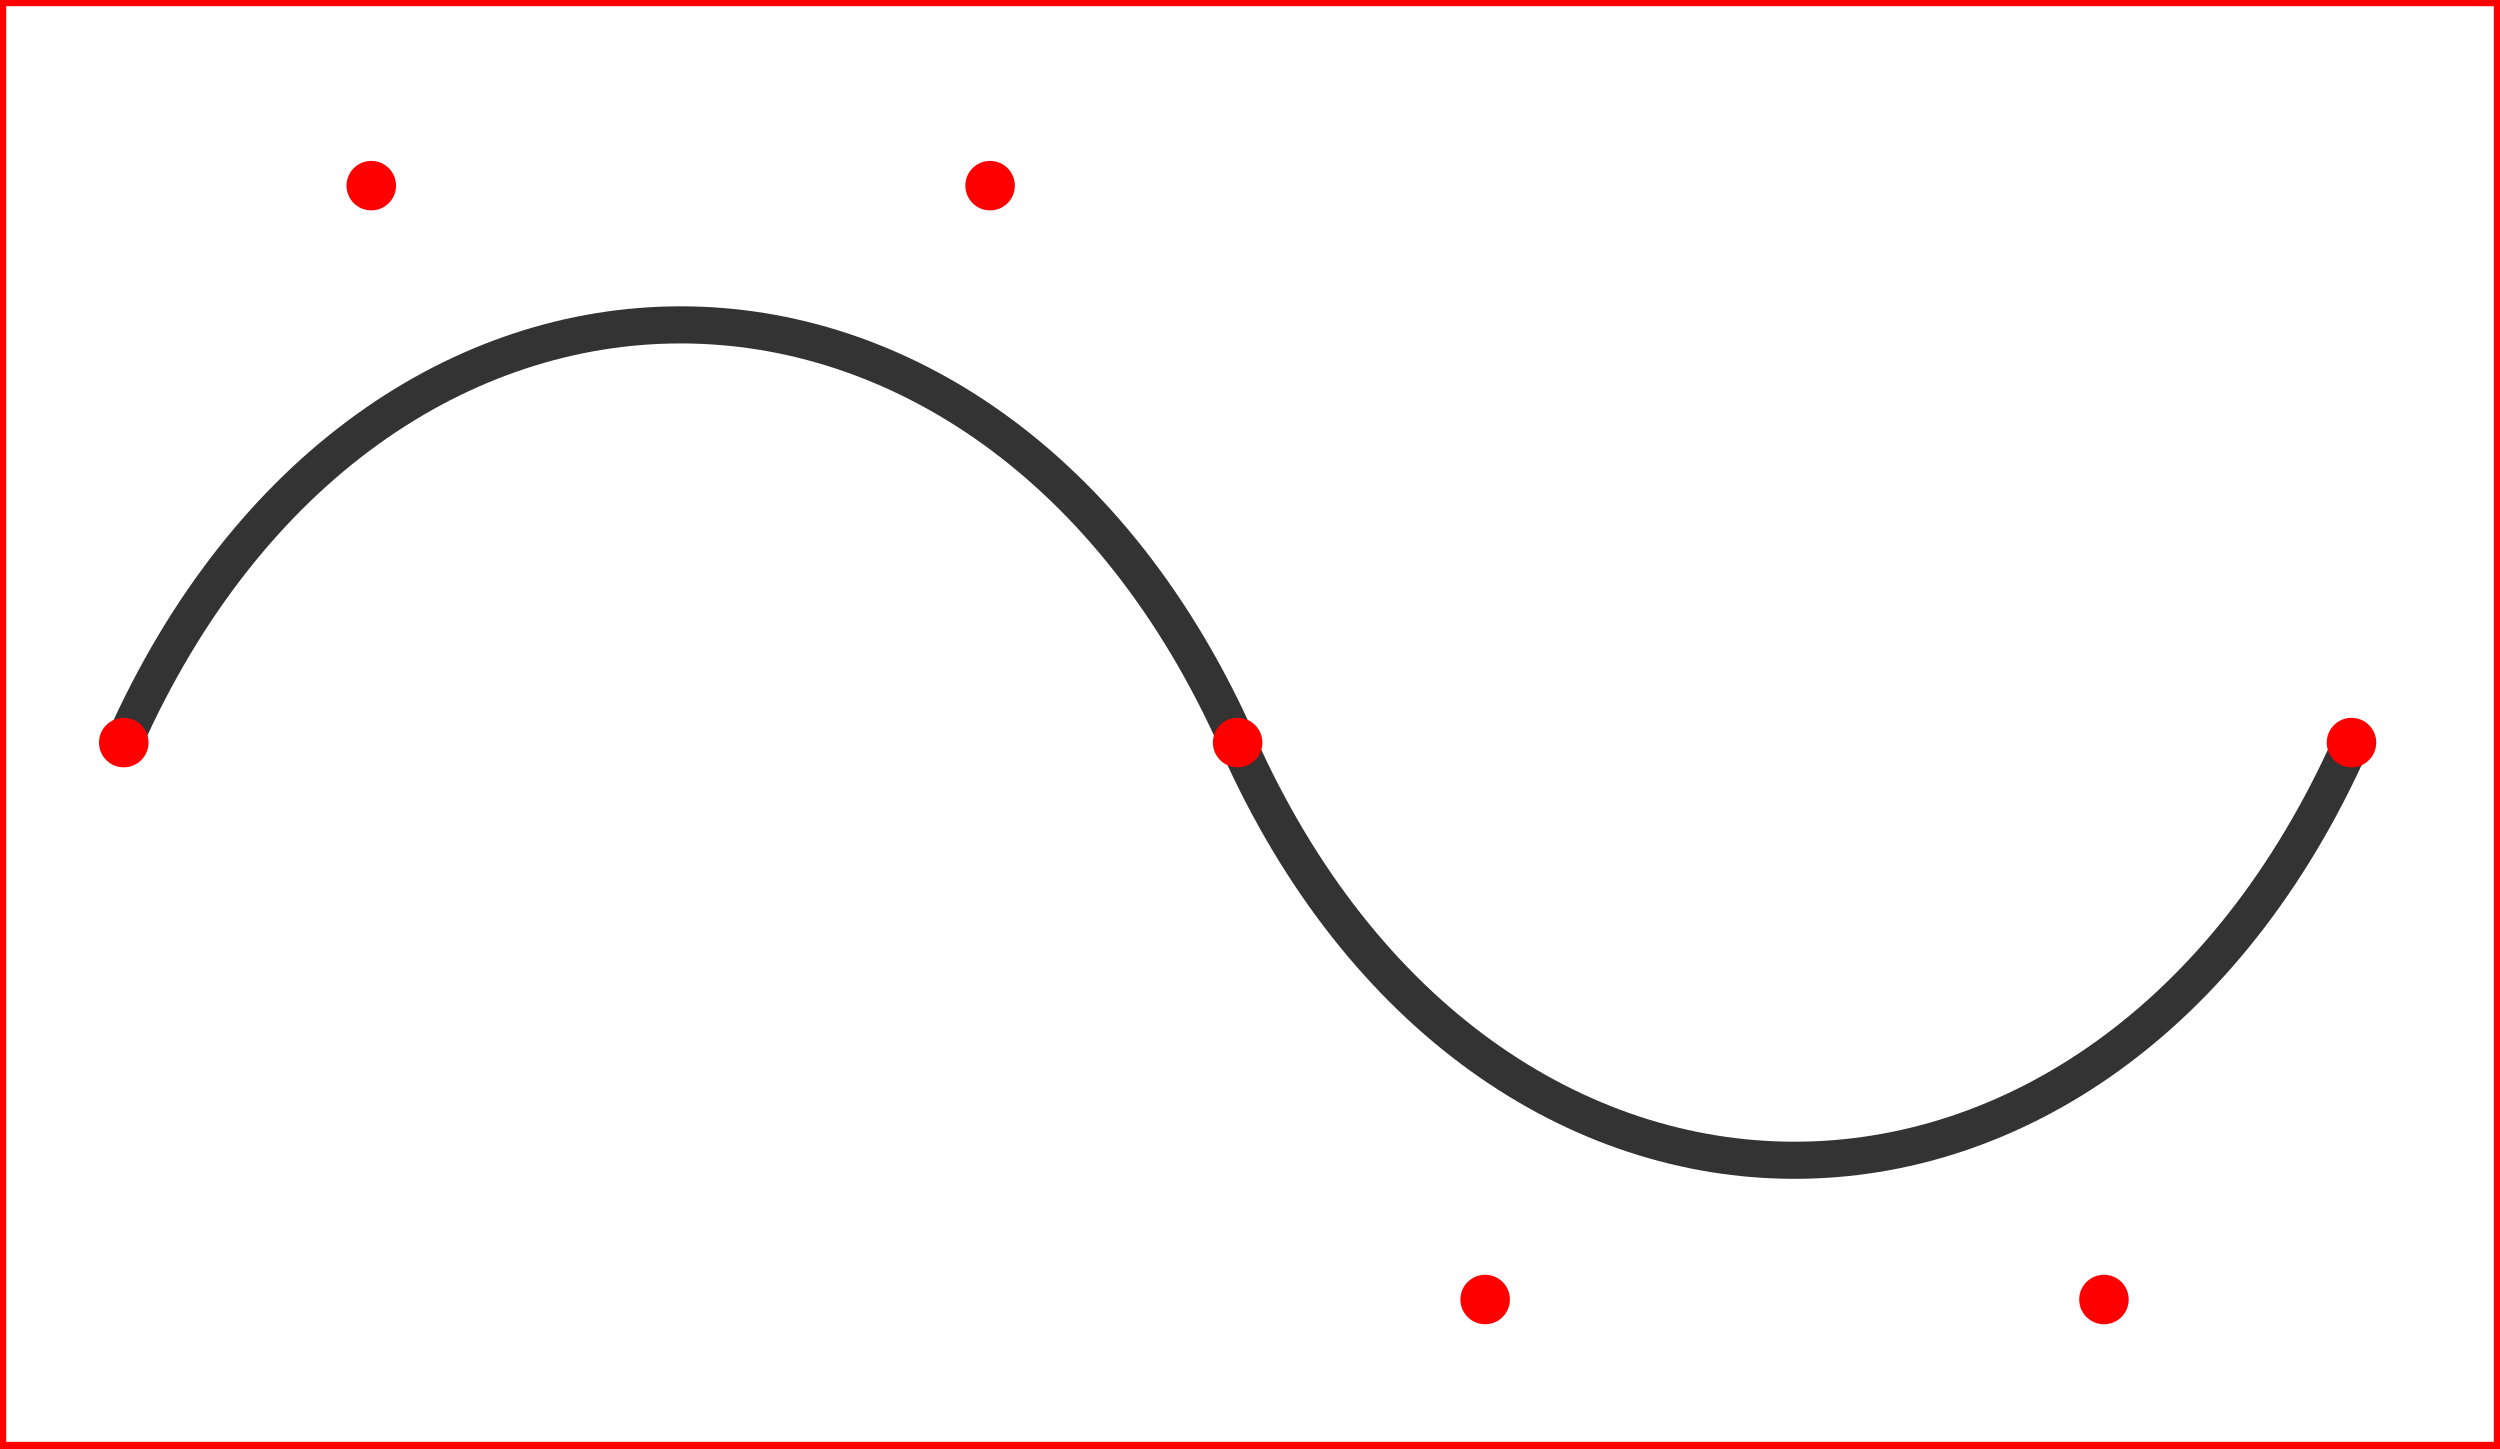
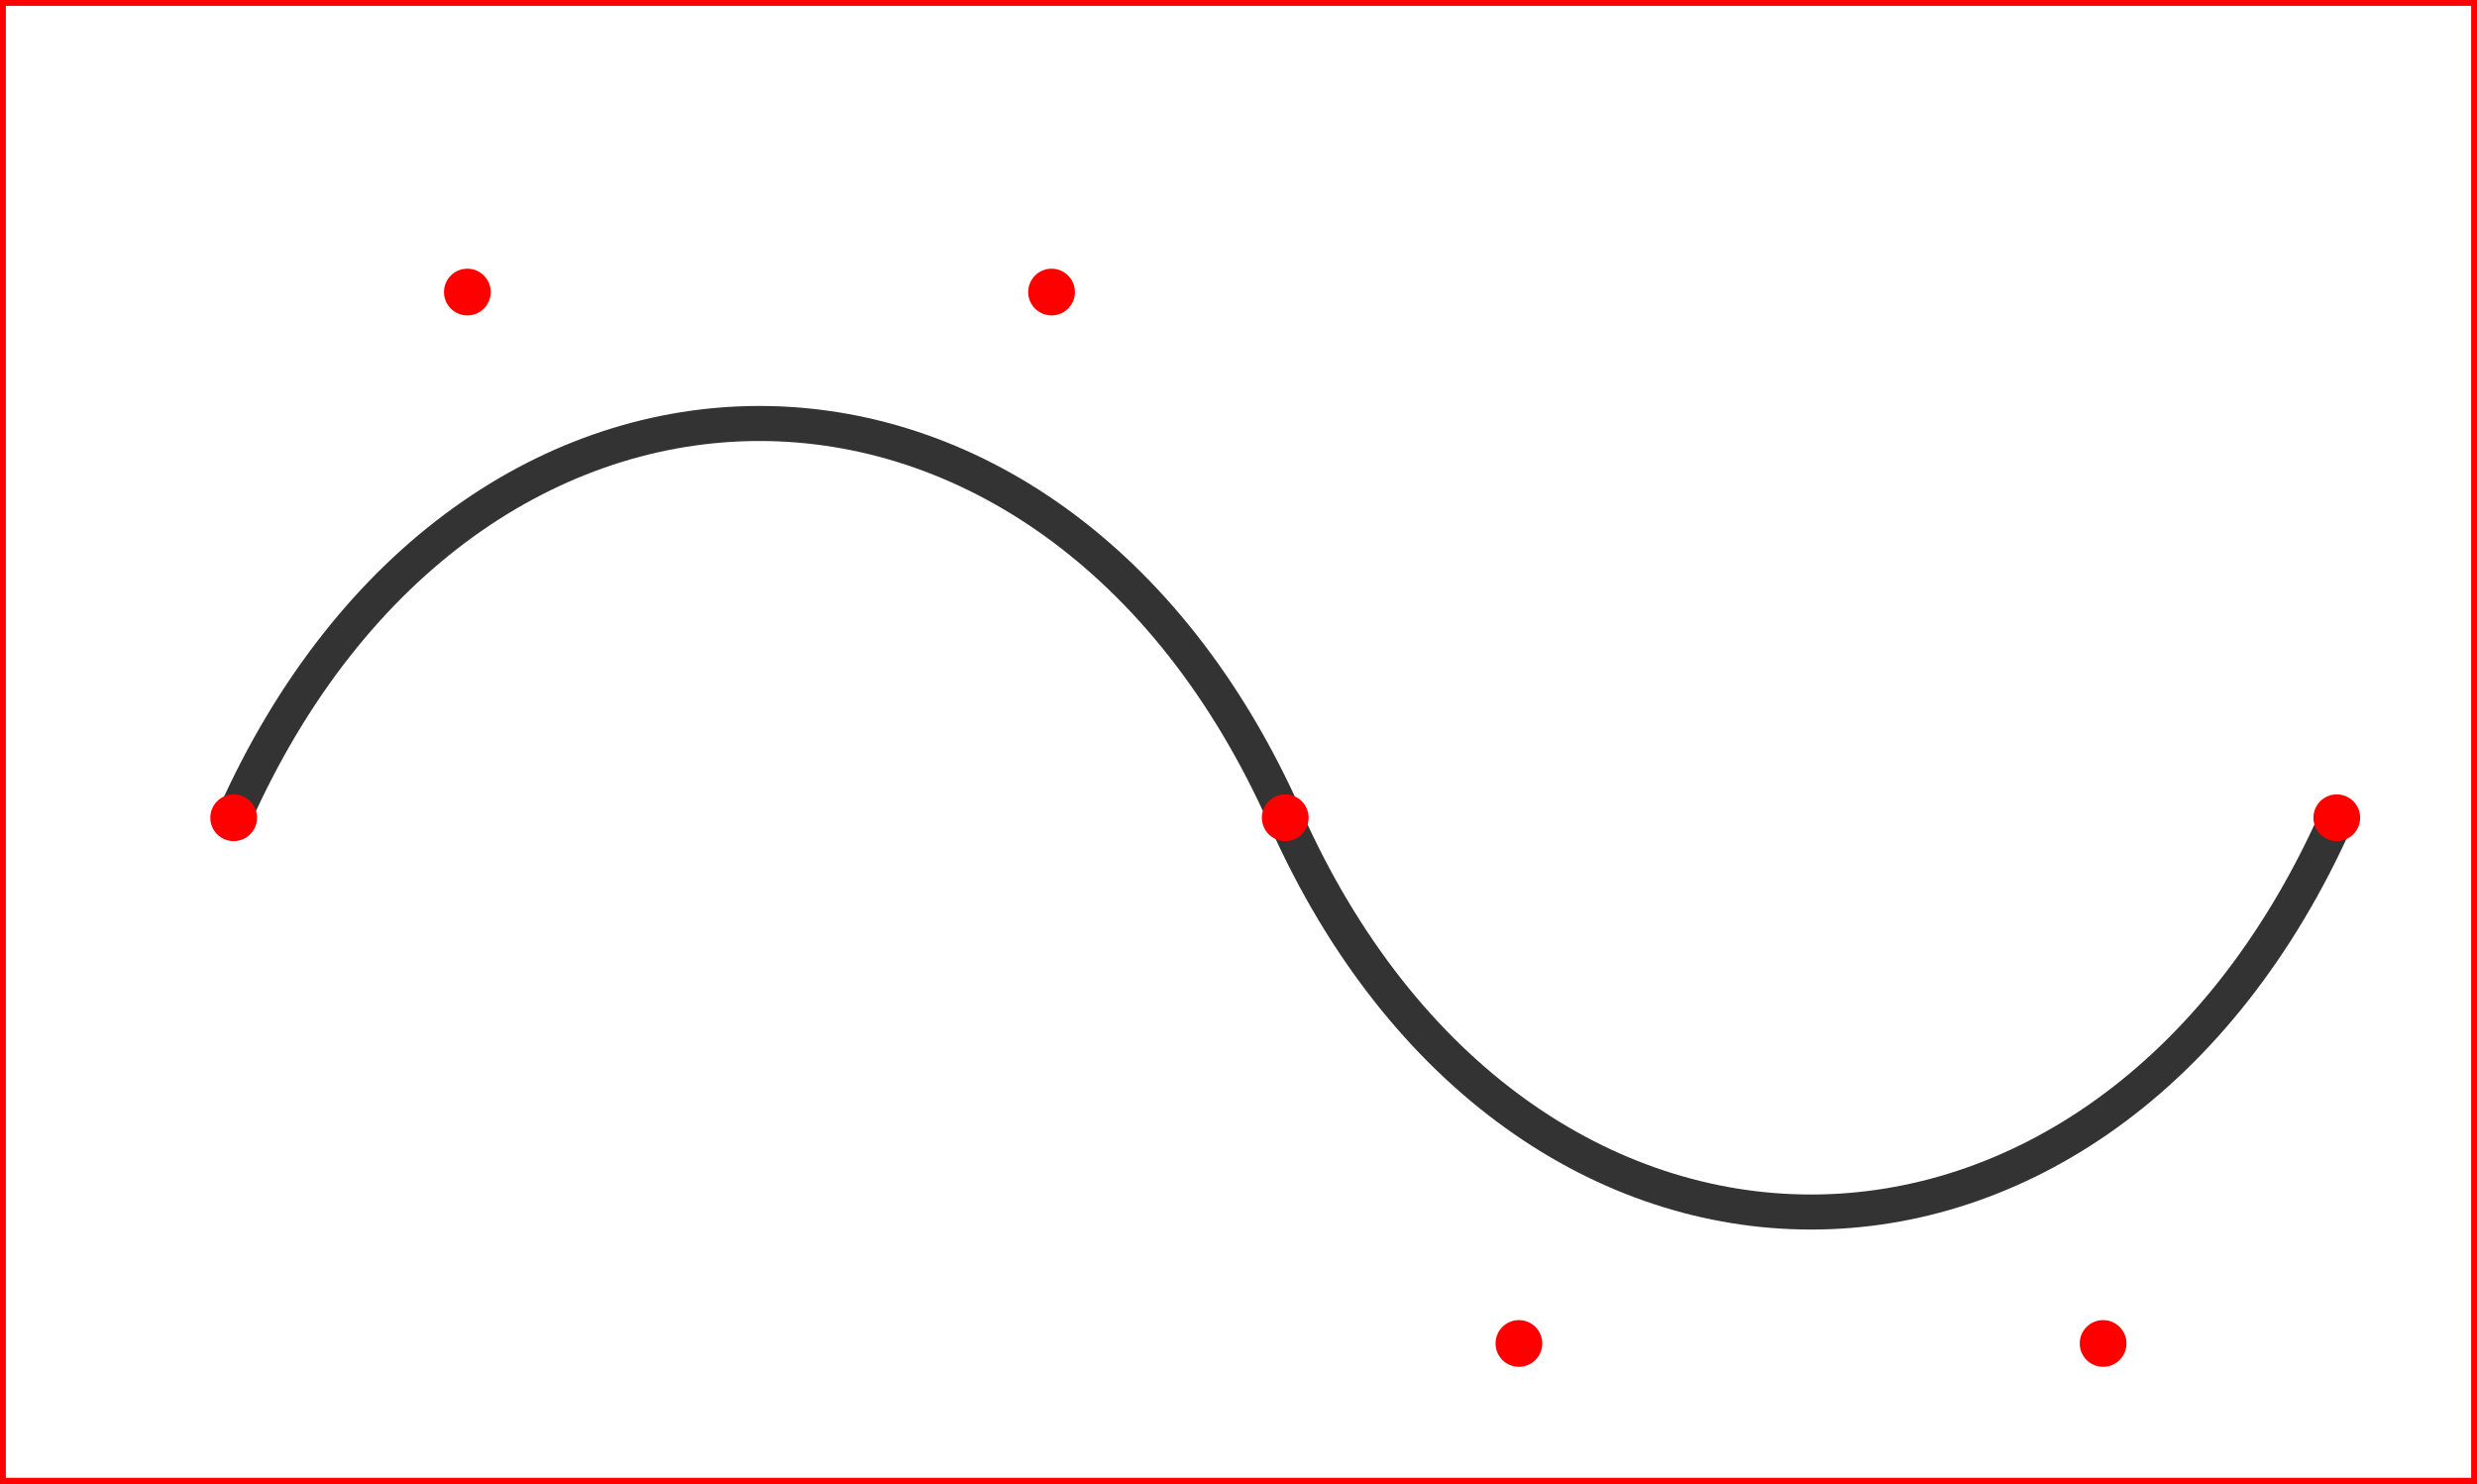
- <svg xmlns="http://www.w3.org/2000/svg" version="1.1" width="202" height="117">
-   <rect width="202" height="117" stroke-width="1" stroke="red" fill="white" />
-   <path fill="none" stroke="#333333" stroke-width="3" stroke-linejoin="round" d="            M10,60            C30,15 80,15 100,60            C120,105 170,105 190,60           " />
-   <circle cx="10" cy="60" r="2" fill="red" />
-   <circle cx="30" cy="15" r="2" fill="red" />
-   <circle cx="80" cy="15" r="2" fill="red" />
-   <circle cx="100" cy="60" r="2" fill="red" />
-   <circle cx="120" cy="105" r="2" fill="red" />
-   <circle cx="170" cy="105" r="2" fill="red" />
-   <circle cx="190" cy="60" r="2" fill="red" />
+ <svg xmlns="http://www.w3.org/2000/svg" xmlns:xlink="http://www.w3.org/1999/xlink" version="1.1" width="212" height="127">
+   <rect width="212" height="127" stroke-width="1" stroke="red" fill="white" />
+   <defs>
+     <path id="s1" d="              M10,60              C30,15 80,15 100,60              C120,105 170,105 190,60             " />
+     <circle id="s3" cx="10" cy="60" r="2" />
+     <circle id="s4" cx="30" cy="15" r="2" />
+     <circle id="s5" cx="80" cy="15" r="2" />
+     <circle id="s6" cx="100" cy="60" r="2" />
+     <circle id="s7" cx="120" cy="105" r="2" />
+     <circle id="s8" cx="170" cy="105" r="2" />
+     <circle id="s9" cx="190" cy="60" r="2" />
+   </defs>
+   <symbol id="default">
+     <use xlink:href="#s1" fill="none" stroke-width="3" stroke="#333333" />
+     <use xlink:href="#s3" fill="red" />
+     <use xlink:href="#s4" fill="red" />
+     <use xlink:href="#s5" fill="red" />
+     <use xlink:href="#s6" fill="red" />
+     <use xlink:href="#s7" fill="red" />
+     <use xlink:href="#s8" fill="red" />
+     <use xlink:href="#s9" fill="red" />
+   </symbol>
+   <use xlink:href="#default" transform="translate(10 10)" />
</svg>
